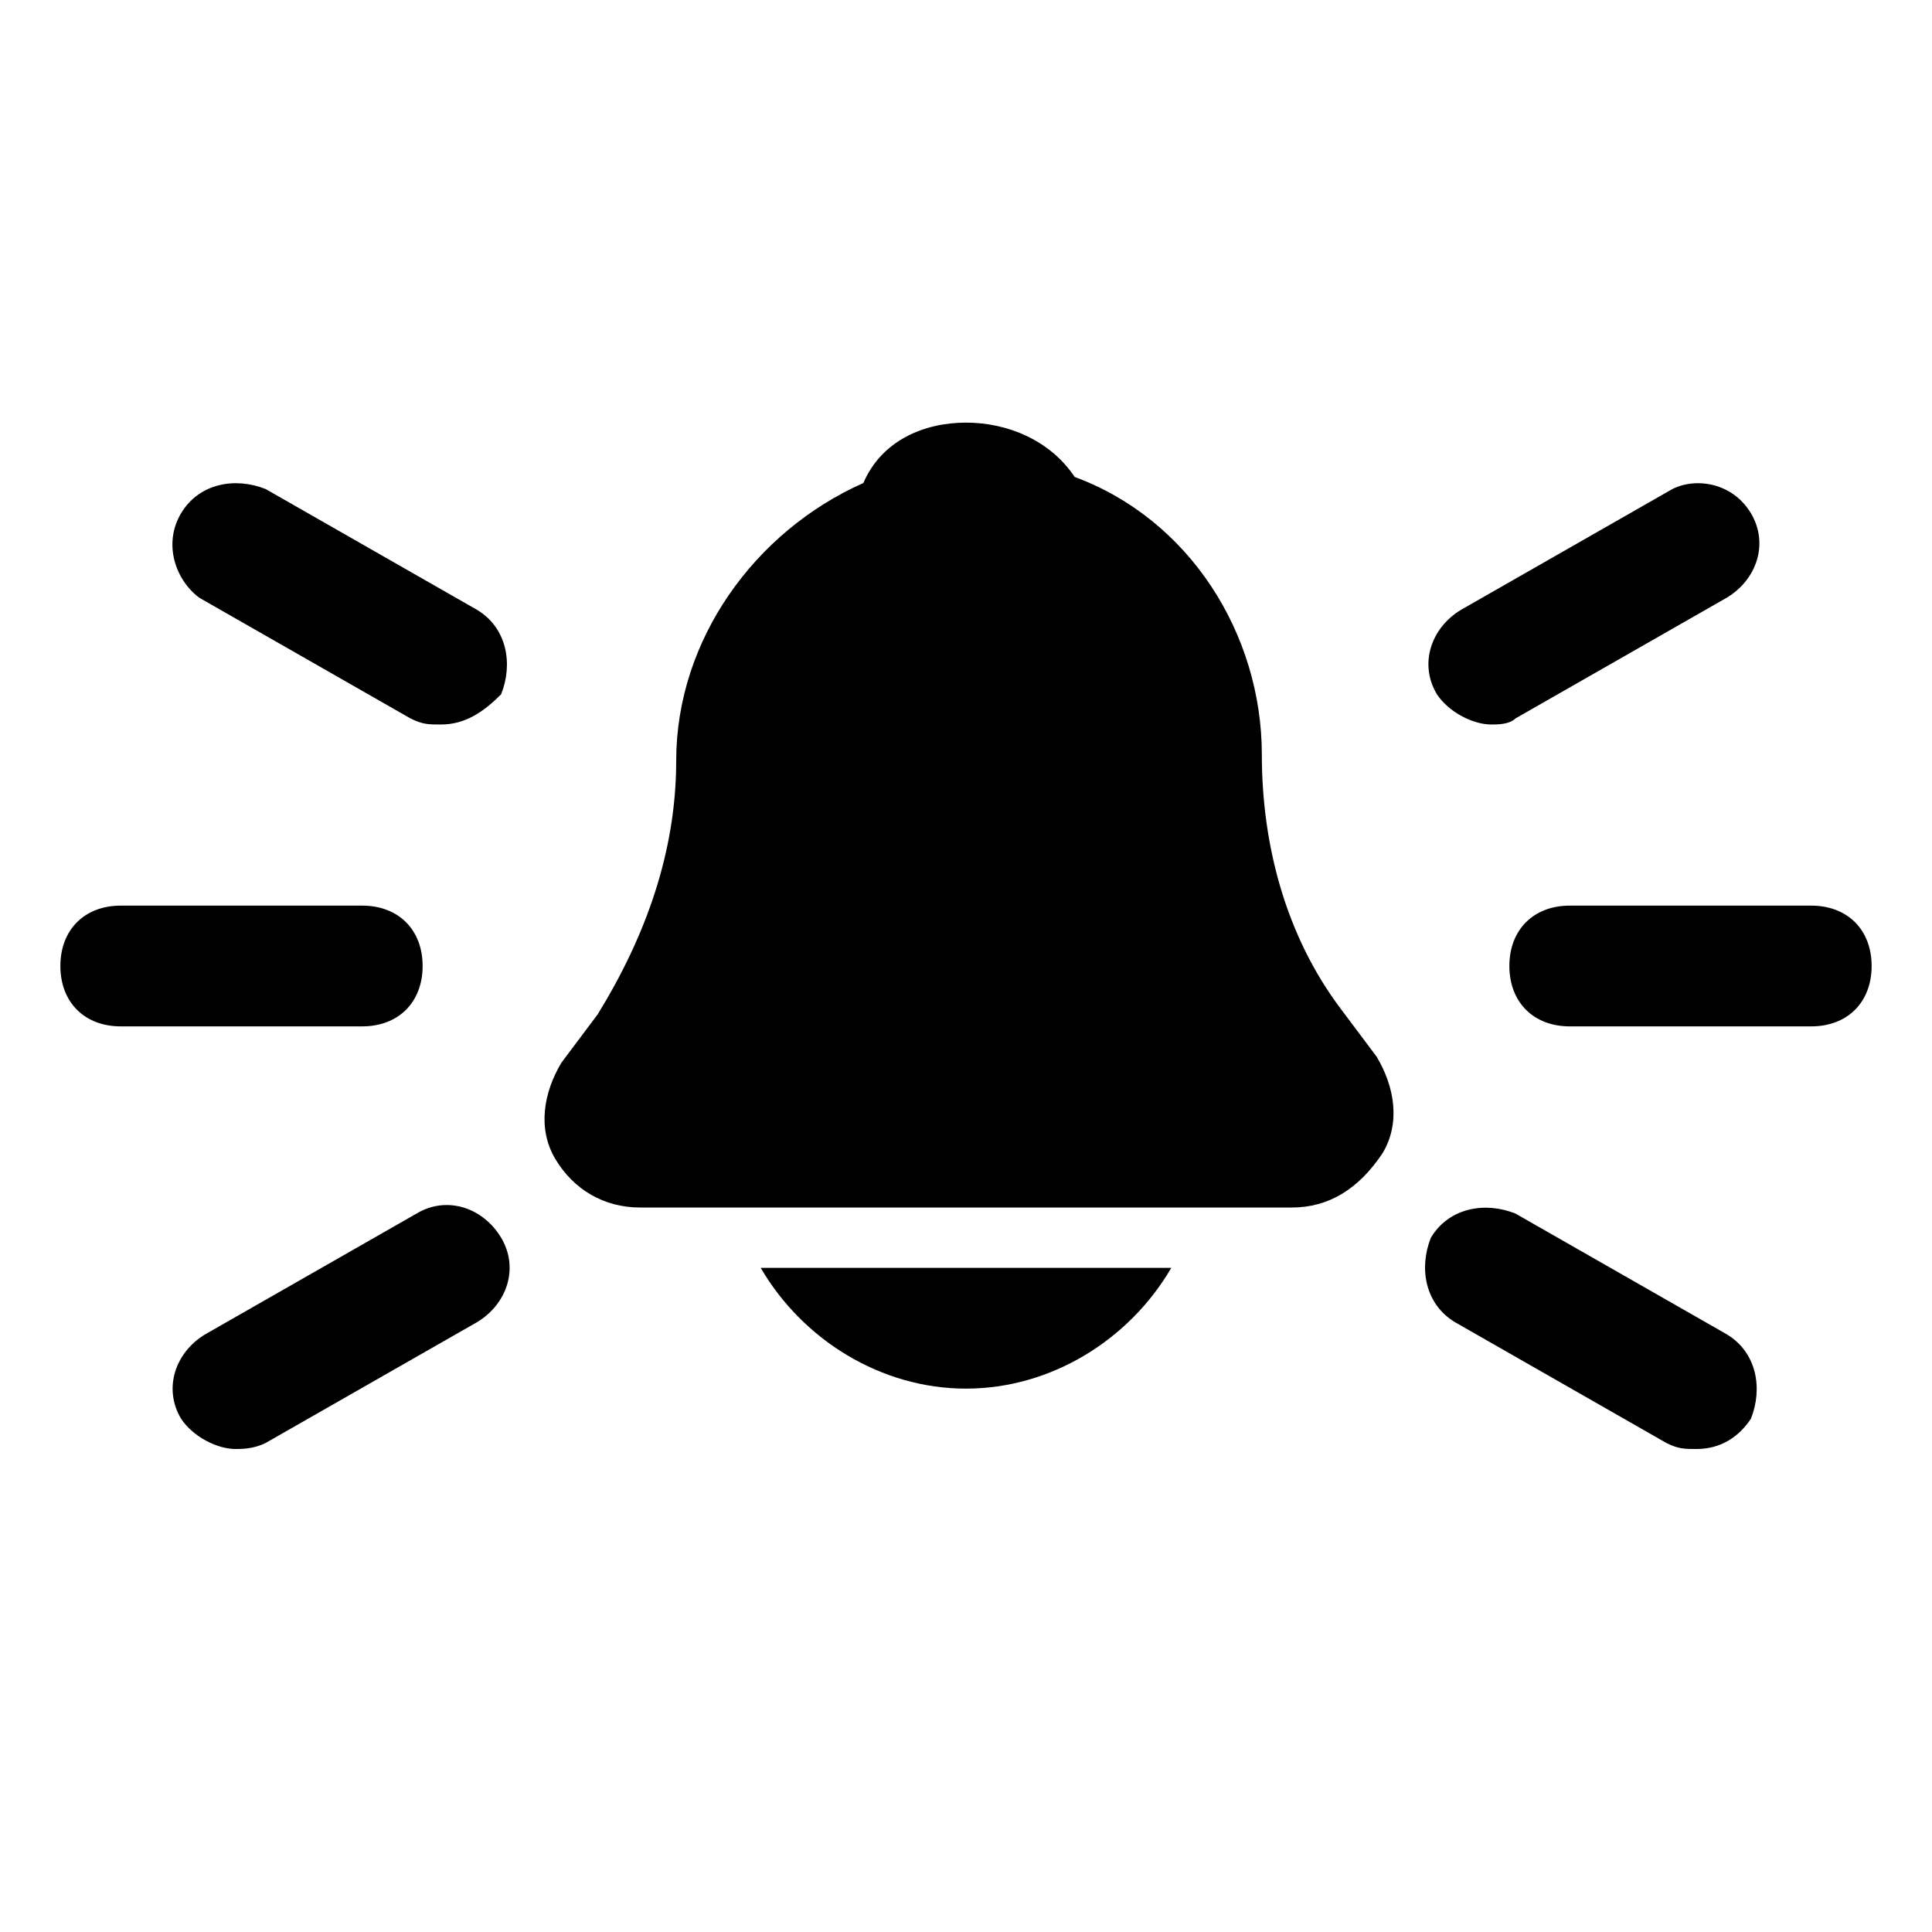
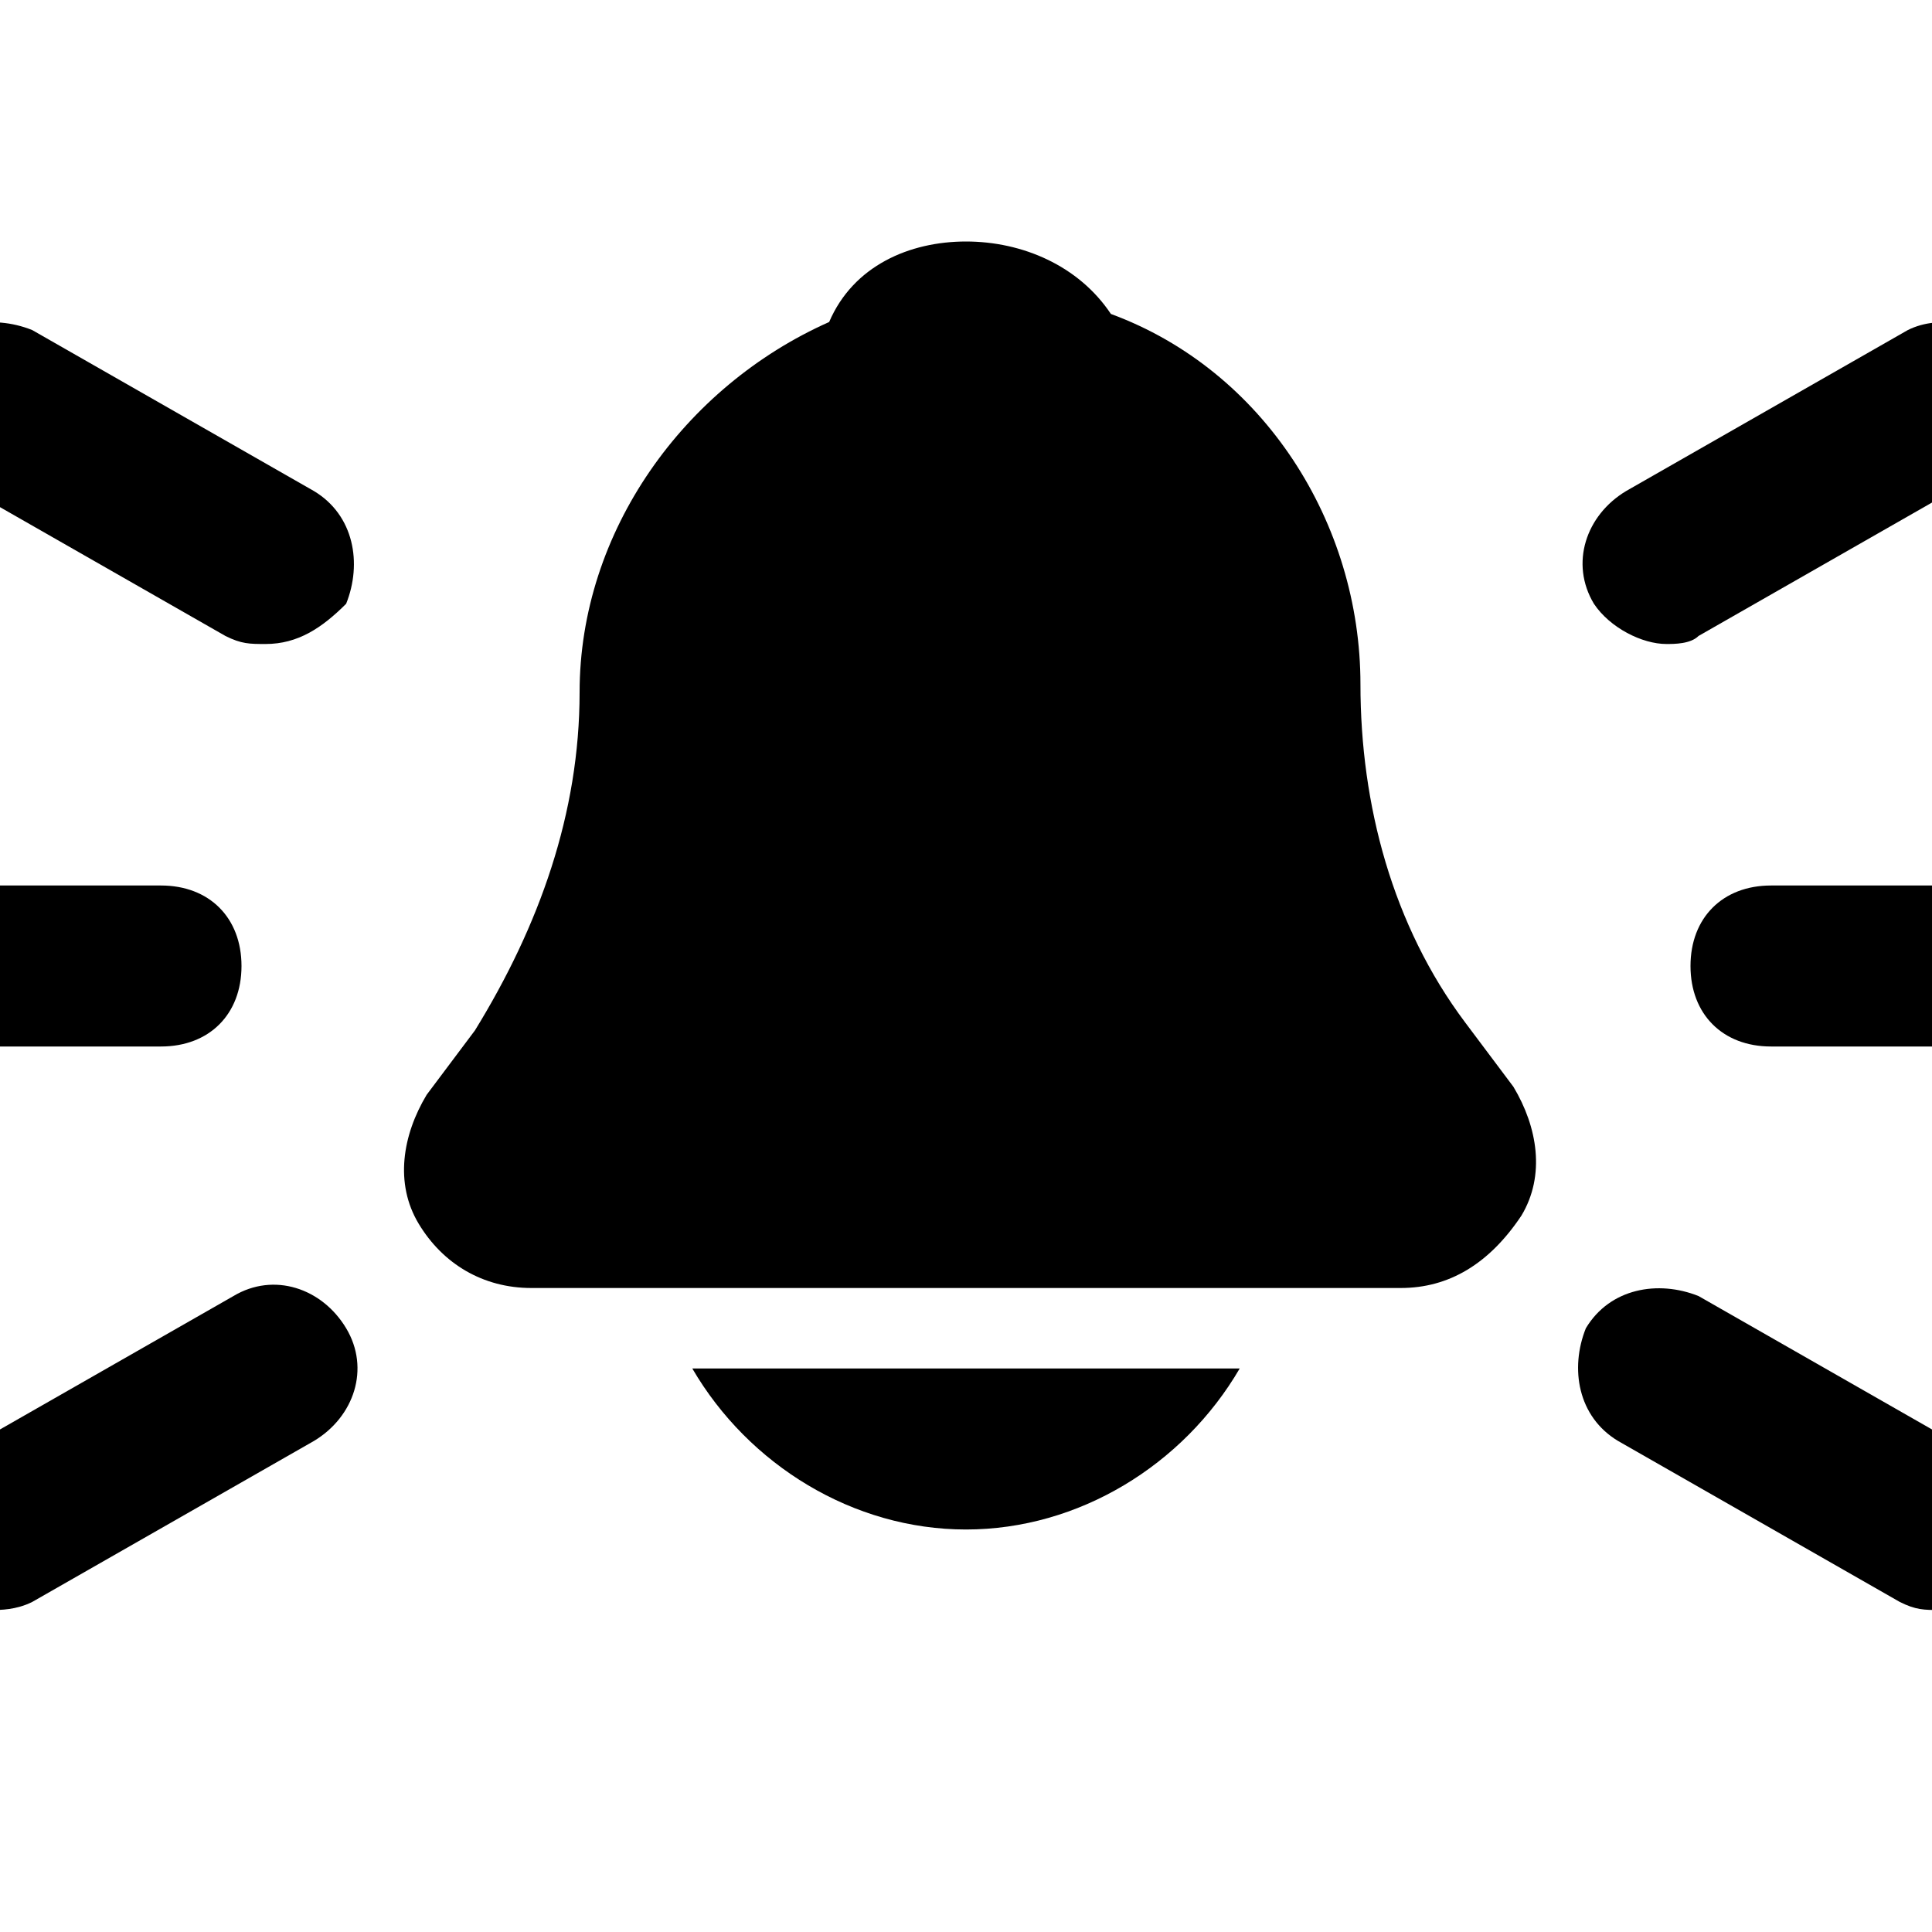
- <svg xmlns="http://www.w3.org/2000/svg" fill="#000000" height="800px" width="800px" version="1.1" id="Icons" viewBox="0 0 32 32" xml:space="preserve">
+ <svg xmlns="http://www.w3.org/2000/svg" fill="#000000" height="800px" width="800px" version="1.1" id="Icons" viewBox="4 4 24 24" xml:space="preserve">
  <g>
    <path d="M21.4,20H10.6c-0.6,0-1.1-0.3-1.4-0.8c-0.3-0.5-0.2-1.1,0.1-1.6l0.6-0.8c0.8-1.3,1.3-2.7,1.3-4.2c0-2,1.3-3.8,3.1-4.6   C14.6,7.3,15.3,7,16,7s1.4,0.3,1.8,0.9c1.9,0.7,3.1,2.6,3.1,4.6c0,1.5,0.4,3,1.3,4.2l0.6,0.8c0,0,0,0,0,0c0.3,0.5,0.4,1.1,0.1,1.6   C22.5,19.7,22,20,21.4,20z M21.1,18.7C21.1,18.7,21.1,18.7,21.1,18.7L21.1,18.7z" />
  </g>
  <g>
    <path d="M7.3,12c-0.2,0-0.3,0-0.5-0.1l-3.5-2C2.9,9.6,2.7,9,3,8.5C3.3,8,3.9,7.9,4.4,8.1l3.5,2c0.5,0.3,0.6,0.9,0.4,1.4   C8,11.8,7.7,12,7.3,12z" />
  </g>
  <g>
    <path d="M6,17H2c-0.6,0-1-0.4-1-1s0.4-1,1-1h4c0.6,0,1,0.4,1,1S6.6,17,6,17z" />
  </g>
  <g>
    <path d="M3.9,24c-0.3,0-0.7-0.2-0.9-0.5c-0.3-0.5-0.1-1.1,0.4-1.4l3.5-2c0.5-0.3,1.1-0.1,1.4,0.4c0.3,0.5,0.1,1.1-0.4,1.4l-3.5,2   C4.2,24,4,24,3.9,24z" />
  </g>
  <g>
    <path d="M28.1,24c-0.2,0-0.3,0-0.5-0.1l-3.5-2c-0.5-0.3-0.6-0.9-0.4-1.4c0.3-0.5,0.9-0.6,1.4-0.4l3.5,2c0.5,0.3,0.6,0.9,0.4,1.4   C28.8,23.8,28.5,24,28.1,24z" />
  </g>
  <g>
    <path d="M30,17h-4c-0.6,0-1-0.4-1-1s0.4-1,1-1h4c0.6,0,1,0.4,1,1S30.6,17,30,17z" />
  </g>
  <g>
    <path d="M24.7,12c-0.3,0-0.7-0.2-0.9-0.5c-0.3-0.5-0.1-1.1,0.4-1.4l3.5-2C28.1,7.9,28.7,8,29,8.5c0.3,0.5,0.1,1.1-0.4,1.4l-3.5,2   C25,12,24.8,12,24.7,12z" />
  </g>
  <path d="M12.6,21c0.7,1.2,2,2,3.4,2s2.7-0.8,3.4-2H12.6z" />
</svg>
